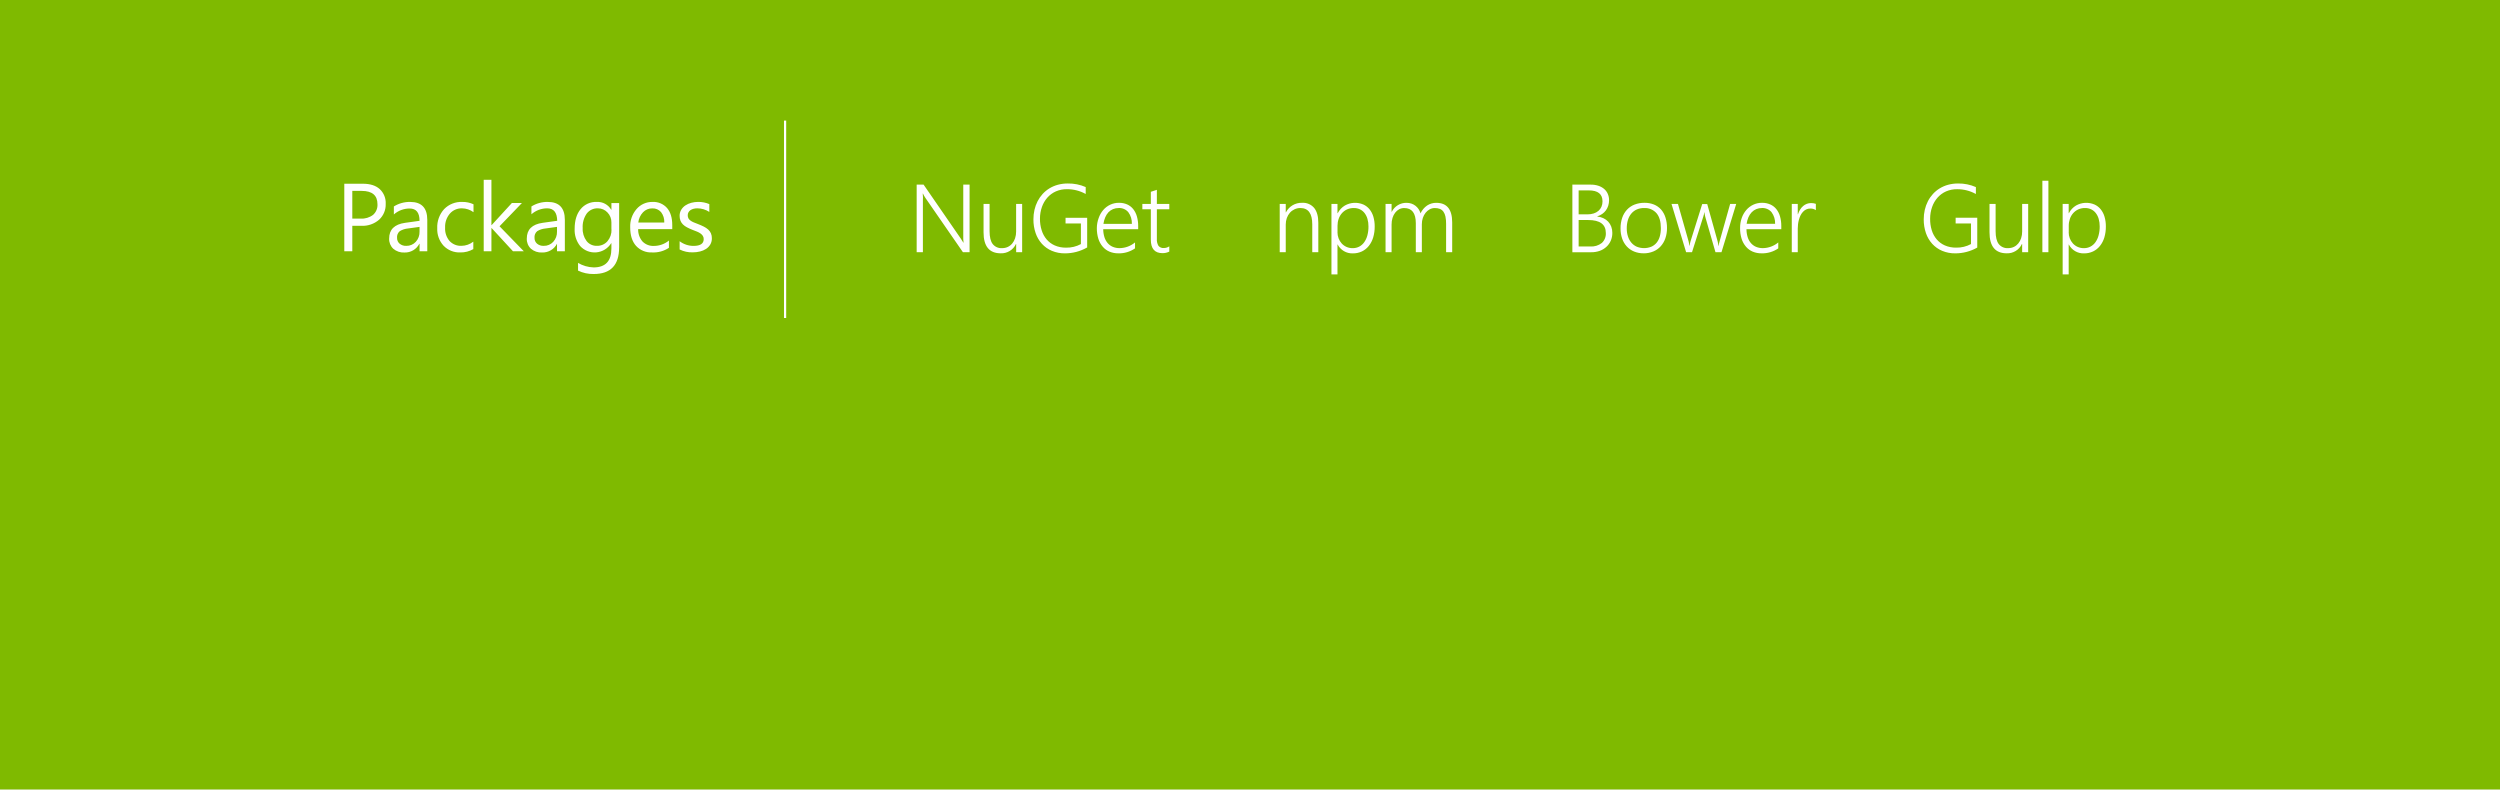
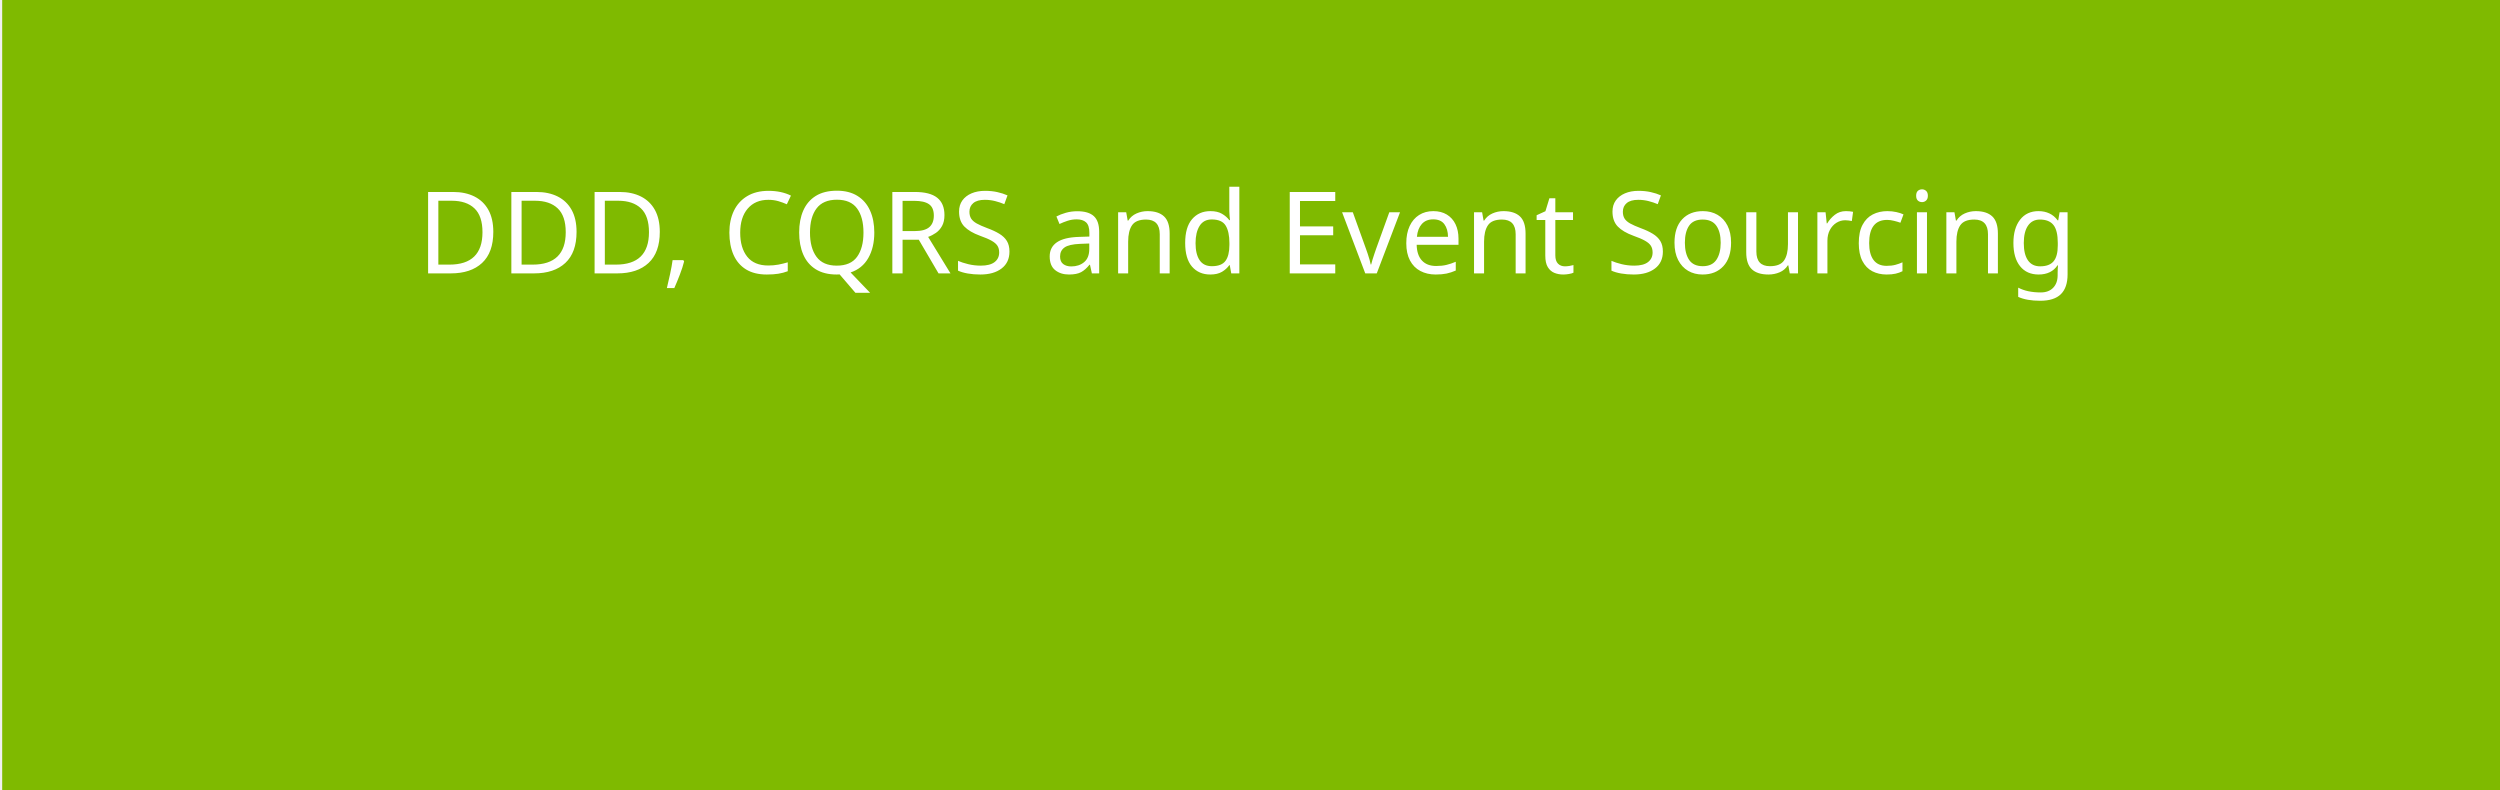
- <svg xmlns="http://www.w3.org/2000/svg" id="bg" viewBox="0 0 1140 360">
+ <svg xmlns="http://www.w3.org/2000/svg" width="1140" height="360">
  <defs>
    <style>.cls-1{fill:#7fba00;}.cls-2{fill:#fff;}</style>
  </defs>
-   <path class="cls-1" d="M0,0H1140V360H0V0Z" />
-   <path class="cls-2" d="M160.65,102.95v11.64H157V83.78h8.46q4.94,0,7.66,2.41A8.59,8.59,0,0,1,175.88,93a9.34,9.34,0,0,1-3,7.18,11.53,11.53,0,0,1-8.15,2.79h-4.06Zm0-15.9V99.68h3.78a8.45,8.45,0,0,0,5.7-1.71,6,6,0,0,0,2-4.82q0-6.1-7.22-6.1h-4.23Zm34.19,27.54h-3.52v-3.44h-0.09a7.38,7.38,0,0,1-6.77,4,7.23,7.23,0,0,1-5.15-1.74,6,6,0,0,1-1.86-4.62q0-6.17,7.26-7.18l6.6-.92q0-5.61-4.53-5.61a10.83,10.83,0,0,0-7.18,2.71V94.14a13.63,13.63,0,0,1,7.48-2.06q7.76,0,7.76,8.21v14.31Zm-3.52-11.13-5.31.73a8.62,8.62,0,0,0-3.7,1.21,3.5,3.5,0,0,0-1.25,3.08,3.36,3.36,0,0,0,1.15,2.63,4.44,4.44,0,0,0,3.06,1,5.66,5.66,0,0,0,4.33-1.84,6.56,6.56,0,0,0,1.71-4.65v-2.19Zm24.54,10.12a11.45,11.45,0,0,1-6,1.53,10,10,0,0,1-7.59-3.06,11.09,11.09,0,0,1-2.89-7.94,12.2,12.2,0,0,1,3.12-8.73,10.9,10.9,0,0,1,8.31-3.3,11.58,11.58,0,0,1,5.11,1.07v3.61A9,9,0,0,0,210.66,95a7.08,7.08,0,0,0-5.53,2.42,9.17,9.17,0,0,0-2.16,6.35,8.73,8.73,0,0,0,2,6.1,7,7,0,0,0,5.45,2.23,8.83,8.83,0,0,0,5.41-1.91v3.35Zm23,1h-4.94L224.18,104h-0.09v10.57h-3.52V82h3.52v20.65h0.09l9.24-10.08H238l-10.21,10.61Zm18.74,0H254v-3.44H254a7.38,7.38,0,0,1-6.77,4,7.23,7.23,0,0,1-5.15-1.74,6,6,0,0,1-1.86-4.62q0-6.17,7.26-7.18l6.6-.92Q254,95,249.51,95a10.83,10.83,0,0,0-7.18,2.71V94.14a13.63,13.63,0,0,1,7.48-2.06q7.76,0,7.76,8.21v14.31ZM254,103.46l-5.31.73a8.62,8.62,0,0,0-3.7,1.21,3.5,3.5,0,0,0-1.25,3.08,3.36,3.36,0,0,0,1.15,2.63,4.44,4.44,0,0,0,3.06,1,5.66,5.66,0,0,0,4.33-1.84,6.56,6.56,0,0,0,1.71-4.65v-2.19Zm28.32,9.37q0,12.12-11.6,12.12a15.58,15.58,0,0,1-7.13-1.55v-3.52a14.65,14.65,0,0,0,7.09,2.06q8.12,0,8.12-8.64V110.9h-0.09a8.9,8.9,0,0,1-14.17,1.28,11.72,11.72,0,0,1-2.5-7.87q0-5.61,2.7-8.92a9,9,0,0,1,7.38-3.31,7.17,7.17,0,0,1,6.6,3.57h0.09V92.59h3.52v20.24Zm-3.52-8.19V101.4a6.29,6.29,0,0,0-1.77-4.49A5.84,5.84,0,0,0,272.66,95a6.12,6.12,0,0,0-5.11,2.37,10.6,10.6,0,0,0-1.85,6.65,9.1,9.1,0,0,0,1.77,5.88,5.73,5.73,0,0,0,4.69,2.2A6.13,6.13,0,0,0,277,110,7.85,7.85,0,0,0,278.85,104.64Zm27.72-.17H291a8.23,8.23,0,0,0,2,5.67,6.81,6.81,0,0,0,5.2,2,10.81,10.81,0,0,0,6.83-2.45V113a12.77,12.77,0,0,1-7.67,2.11,9.3,9.3,0,0,1-7.33-3q-2.66-3-2.66-8.43a12,12,0,0,1,2.91-8.37,9.34,9.34,0,0,1,7.23-3.23,8.27,8.27,0,0,1,6.68,2.79q2.36,2.79,2.36,7.76v1.85Zm-3.61-3a7.18,7.18,0,0,0-1.47-4.75,5,5,0,0,0-4-1.7,5.69,5.69,0,0,0-4.23,1.78,8.09,8.09,0,0,0-2.15,4.66H303Zm7,12.31V110a10.42,10.42,0,0,0,6.34,2.13q4.64,0,4.64-3.09a2.69,2.69,0,0,0-.4-1.49,4,4,0,0,0-1.07-1.09,8.3,8.3,0,0,0-1.59-.85l-2-.78a25.19,25.19,0,0,1-2.57-1.17,7.74,7.74,0,0,1-1.85-1.33,5,5,0,0,1-1.12-1.69,6,6,0,0,1-.38-2.21,5.26,5.26,0,0,1,.71-2.74,6.29,6.29,0,0,1,1.89-2,8.82,8.82,0,0,1,2.7-1.21,12,12,0,0,1,3.13-.41,12.63,12.63,0,0,1,5.11,1v3.57A10,10,0,0,0,317.94,95a6.52,6.52,0,0,0-1.78.23,4.36,4.36,0,0,0-1.36.63,2.92,2.92,0,0,0-.88,1,2.57,2.57,0,0,0-.31,1.26,3,3,0,0,0,.31,1.44,3.16,3.16,0,0,0,.91,1,6.94,6.94,0,0,0,1.46.82q0.86,0.37,2,.79a27.4,27.4,0,0,1,2.62,1.15,9,9,0,0,1,2,1.33,5.21,5.21,0,0,1,1.26,1.71,5.52,5.52,0,0,1,.44,2.3,5.42,5.42,0,0,1-.72,2.84,6.17,6.17,0,0,1-1.92,2,8.81,8.81,0,0,1-2.77,1.18,13.69,13.69,0,0,1-3.29.39A12.48,12.48,0,0,1,310,113.8ZM439.09,115L422,90.27q-0.32-.47-0.63-1a6.22,6.22,0,0,1-.5-1h-0.11q0,0.39.08,1.07t0,1.72V115H418V84.19h3.16L438,108.62q0.39,0.58.7,1.08l0.57,0.93h0.11q-0.09-.71-0.13-1.59t0-2V84.19h2.88V115h-3Zm24.28,0v-3.74h-0.09a7.35,7.35,0,0,1-6.94,4.25q-7.84,0-7.84-9.58V93h2.75v12.42q0,4,1.41,5.84a5,5,0,0,0,4.31,1.89,6,6,0,0,0,2.59-.55,5.91,5.91,0,0,0,2-1.55,7.25,7.25,0,0,0,1.32-2.4,9.61,9.61,0,0,0,.47-3.09V93h2.75v22h-2.75Zm32.32-2.13a20.24,20.24,0,0,1-10.05,2.66,15,15,0,0,1-6-1.15,13,13,0,0,1-4.53-3.2,14.11,14.11,0,0,1-2.87-4.9,18.8,18.8,0,0,1-1-6.26,19.15,19.15,0,0,1,.48-4.34,17,17,0,0,1,1.42-3.91,15.06,15.06,0,0,1,2.29-3.31,14.31,14.31,0,0,1,3.1-2.56,14.9,14.9,0,0,1,3.86-1.65,17,17,0,0,1,4.53-.58,19.51,19.51,0,0,1,8.16,1.63v3.16a17.27,17.27,0,0,0-8.51-2.19,12.2,12.2,0,0,0-5.09,1,11.39,11.39,0,0,0-3.88,2.84,12.9,12.9,0,0,0-2.48,4.26,16.08,16.08,0,0,0-.9,5.34A17,17,0,0,0,475,105a11.83,11.83,0,0,0,2.27,4.18,10.36,10.36,0,0,0,3.72,2.75,12.42,12.42,0,0,0,5.11,1,13.53,13.53,0,0,0,6.79-1.63v-9.39h-7v-2.6h9.86v13.56Zm7.38-8.38a12.32,12.32,0,0,0,.54,3.63,7.69,7.69,0,0,0,1.48,2.73,6.36,6.36,0,0,0,2.35,1.71,7.89,7.89,0,0,0,3.13.59,11.19,11.19,0,0,0,7-2.6v2.71a12.81,12.81,0,0,1-7.65,2.26,10.1,10.1,0,0,1-4-.77,8.32,8.32,0,0,1-3.07-2.25,10.25,10.25,0,0,1-2-3.62,16.05,16.05,0,0,1-.69-4.9A13.51,13.51,0,0,1,501,99.4a11.29,11.29,0,0,1,2.08-3.64,9.61,9.61,0,0,1,3.16-2.41,9.17,9.17,0,0,1,4-.87,9,9,0,0,1,3.76.74,7.38,7.38,0,0,1,2.74,2.12,9.59,9.59,0,0,1,1.69,3.35,15.7,15.7,0,0,1,.58,4.43v1.38h-15.9Zm13.06-2.41a8.38,8.38,0,0,0-1.63-5.33,5.36,5.36,0,0,0-4.36-1.89,6.7,6.7,0,0,0-2.59.49,6.16,6.16,0,0,0-2.09,1.43A7.7,7.7,0,0,0,504,99.07a11.42,11.42,0,0,0-.83,3h13Zm17.07,12.65a6.82,6.82,0,0,1-3.09.71q-5.33,0-5.33-6.14V95.41h-3.87V93h3.87V87.46l2.75-.9V93h5.67v2.41h-5.67v13.47a5.51,5.51,0,0,0,.73,3.22,2.87,2.87,0,0,0,2.47,1,4.45,4.45,0,0,0,2.47-.77v2.43ZM598.39,115V102.32q0-7.45-5.41-7.46a6.24,6.24,0,0,0-2.66.57A6.39,6.39,0,0,0,588.2,97a7.41,7.41,0,0,0-1.4,2.4,8.68,8.68,0,0,0-.5,3V115h-2.75V93h2.75v3.82h0.09a8,8,0,0,1,7.37-4.34,6.65,6.65,0,0,1,5.5,2.34q1.89,2.34,1.89,6.77V115h-2.75Zm11.5-3.54v13.66h-2.75V93h2.75v4.21H610a8.74,8.74,0,0,1,3.28-3.51,9.55,9.55,0,0,1,8.4-.45,7.82,7.82,0,0,1,2.81,2.16,9.79,9.79,0,0,1,1.76,3.39,15.3,15.3,0,0,1,.61,4.49,17,17,0,0,1-.69,5,11.47,11.47,0,0,1-2,3.86,9,9,0,0,1-3.13,2.5,9.35,9.35,0,0,1-4.14.89,7.48,7.48,0,0,1-6.94-4.06h-0.09Zm0-5.61a7.84,7.84,0,0,0,.5,2.83A7.31,7.31,0,0,0,611.8,111a6.54,6.54,0,0,0,2.18,1.58,6.76,6.76,0,0,0,2.83.58,6.33,6.33,0,0,0,3-.7,6.52,6.52,0,0,0,2.27-2,9.63,9.63,0,0,0,1.44-3.12,15.34,15.34,0,0,0,.5-4.08,12,12,0,0,0-.47-3.49,7.92,7.92,0,0,0-1.34-2.65,5.82,5.82,0,0,0-2.11-1.68,6.42,6.42,0,0,0-2.76-.58,7.31,7.31,0,0,0-3.09.63,7,7,0,0,0-2.34,1.73,7.67,7.67,0,0,0-1.48,2.57,9.39,9.39,0,0,0-.52,3.13v2.92ZM659.42,115V102.07a15.75,15.75,0,0,0-.3-3.34,5.83,5.83,0,0,0-.93-2.22,3.64,3.64,0,0,0-1.61-1.25,6.34,6.34,0,0,0-2.33-.39,4.8,4.8,0,0,0-2.28.57A6,6,0,0,0,650.09,97a7.61,7.61,0,0,0-1.27,2.35,9,9,0,0,0-.46,2.92V115h-2.75V101.79q0-6.92-5.31-6.92a4.86,4.86,0,0,0-2.28.55A5.67,5.67,0,0,0,636.19,97,7.35,7.35,0,0,0,635,99.33a10,10,0,0,0-.44,3.06V115h-2.75V93h2.75v3.57h0.09a7.37,7.37,0,0,1,6.77-4.08,6.69,6.69,0,0,1,2.19.35,6.36,6.36,0,0,1,1.85,1,6.47,6.47,0,0,1,1.41,1.51,6.83,6.83,0,0,1,.89,1.93,8.83,8.83,0,0,1,3-3.57,7.46,7.46,0,0,1,4.2-1.22q7.24,0,7.24,8.94V115h-2.75ZM717,115V84.19h8.42a10.8,10.8,0,0,1,3.45.52,7.74,7.74,0,0,1,2.62,1.45,6.28,6.28,0,0,1,1.66,2.25,7,7,0,0,1,.58,2.88,8.26,8.26,0,0,1-.37,2.49,7.43,7.43,0,0,1-1.05,2.12,7,7,0,0,1-1.69,1.65,8.44,8.44,0,0,1-2.27,1.11v0.09a8.43,8.43,0,0,1,2.81.75,7.1,7.1,0,0,1,2.17,1.57,6.86,6.86,0,0,1,1.4,2.27,8,8,0,0,1,.49,2.85,8.83,8.83,0,0,1-.71,3.58,8.18,8.18,0,0,1-2,2.79,9,9,0,0,1-3,1.82,11.25,11.25,0,0,1-3.89.64H717Zm2.86-28.19V97.75h4a9.22,9.22,0,0,0,2.84-.41,6.22,6.22,0,0,0,2.17-1.18,5.19,5.19,0,0,0,1.39-1.87,6.06,6.06,0,0,0,.48-2.47q0-5-6.23-5h-4.64Zm0,13.51V112.4h5.31a7.75,7.75,0,0,0,5.25-1.6,5.7,5.7,0,0,0,1.84-4.54q0-5.93-8.06-5.93h-4.34Zm29.66,15.19a11.26,11.26,0,0,1-4.39-.82,9.38,9.38,0,0,1-3.32-2.31,10.17,10.17,0,0,1-2.11-3.58,13.88,13.88,0,0,1-.73-4.62,14.6,14.6,0,0,1,.77-4.92,10.35,10.35,0,0,1,2.2-3.68,9.41,9.41,0,0,1,3.45-2.31,12.23,12.23,0,0,1,4.51-.79,11.24,11.24,0,0,1,4.3.78,8.77,8.77,0,0,1,3.24,2.27,10.1,10.1,0,0,1,2,3.61,15.25,15.25,0,0,1,.71,4.83,14.12,14.12,0,0,1-.74,4.69,10.59,10.59,0,0,1-2.12,3.64,9.37,9.37,0,0,1-3.35,2.36A11.35,11.35,0,0,1,749.51,115.52Zm0.21-20.65a8.25,8.25,0,0,0-3.27.62,6.85,6.85,0,0,0-2.5,1.82,8.2,8.2,0,0,0-1.6,2.92,12.75,12.75,0,0,0-.56,3.92,11.58,11.58,0,0,0,.56,3.72,8.37,8.37,0,0,0,1.58,2.84,6.81,6.81,0,0,0,2.48,1.82,8.87,8.87,0,0,0,6.53,0,6.45,6.45,0,0,0,2.41-1.78,7.85,7.85,0,0,0,1.49-2.87,13.59,13.59,0,0,0,.5-3.87q0-4.45-2-6.8A7,7,0,0,0,749.72,94.87ZM785,115h-2.75l-4.66-16.16a12,12,0,0,1-.34-2h-0.09q0,0.32-.14.79a9.84,9.84,0,0,1-.31,1.12L771.56,115h-2.69l-6.66-22h2.94L770,110.06a9.67,9.67,0,0,1,.3,1.91h0.17q0-.39.14-0.88a10.47,10.47,0,0,1,.27-1.05l5.33-17h2.28l4.77,17.08a13.44,13.44,0,0,1,.32,1.91h0.17a3.17,3.17,0,0,1,.09-0.85q0.11-.48.28-1.06L788.94,93h2.77Zm11.39-10.51a12.3,12.3,0,0,0,.54,3.63,7.69,7.69,0,0,0,1.48,2.73,6.36,6.36,0,0,0,2.35,1.71,7.9,7.9,0,0,0,3.13.59,11.19,11.19,0,0,0,7-2.6v2.71a12.82,12.82,0,0,1-7.65,2.26,10.09,10.09,0,0,1-4-.77,8.32,8.32,0,0,1-3.07-2.25,10.23,10.23,0,0,1-2-3.62,16,16,0,0,1-.69-4.9,13.5,13.5,0,0,1,.75-4.58,11.26,11.26,0,0,1,2.08-3.64,9.58,9.58,0,0,1,3.16-2.41,9.17,9.17,0,0,1,4-.87,9,9,0,0,1,3.76.74A7.38,7.38,0,0,1,810,95.34a9.58,9.58,0,0,1,1.69,3.35,15.7,15.7,0,0,1,.58,4.43v1.38h-15.9Zm13.06-2.41a8.38,8.38,0,0,0-1.63-5.33,5.36,5.36,0,0,0-4.36-1.89,6.7,6.7,0,0,0-2.59.49,6.16,6.16,0,0,0-2.09,1.43,7.73,7.73,0,0,0-1.49,2.28,11.4,11.4,0,0,0-.83,3h13ZM828,95.81a4.11,4.11,0,0,0-2.49-.71,4.27,4.27,0,0,0-1.93.42,4.89,4.89,0,0,0-1.47,1.13A6.76,6.76,0,0,0,821,98.3a11.42,11.42,0,0,0-.71,1.94,14.07,14.07,0,0,0-.39,2,17.13,17.13,0,0,0-.12,2V115h-2.73V93h2.73v4.71h0.09a9.77,9.77,0,0,1,1-2.16,6.71,6.71,0,0,1,1.36-1.61,5.71,5.71,0,0,1,1.69-1,5.42,5.42,0,0,1,1.92-.34,7.48,7.48,0,0,1,1.19.09,4.59,4.59,0,0,1,1,.26v2.88Zm73.67,17.06a20.24,20.24,0,0,1-10.05,2.66,15,15,0,0,1-6-1.15,13,13,0,0,1-4.53-3.2,14.12,14.12,0,0,1-2.87-4.9,18.8,18.8,0,0,1-1-6.26,19.15,19.15,0,0,1,.48-4.34,17,17,0,0,1,1.42-3.91,15,15,0,0,1,2.29-3.31,14.32,14.32,0,0,1,3.1-2.56,14.89,14.89,0,0,1,3.86-1.65,17,17,0,0,1,4.53-.58A19.51,19.51,0,0,1,901,85.31v3.16a17.27,17.27,0,0,0-8.51-2.19,12.2,12.2,0,0,0-5.09,1,11.4,11.4,0,0,0-3.88,2.84,12.9,12.9,0,0,0-2.48,4.26,16.05,16.05,0,0,0-.9,5.34,17,17,0,0,0,.74,5.27,11.83,11.83,0,0,0,2.27,4.18,10.36,10.36,0,0,0,3.72,2.75,12.42,12.42,0,0,0,5.11,1,13.53,13.53,0,0,0,6.79-1.63v-9.39h-7v-2.6h9.86v13.56ZM922.1,115v-3.74H922a7.35,7.35,0,0,1-6.94,4.25q-7.84,0-7.84-9.58V93H910v12.42q0,4,1.41,5.84a5,5,0,0,0,4.31,1.89,6,6,0,0,0,2.59-.55,5.92,5.92,0,0,0,2-1.55,7.25,7.25,0,0,0,1.32-2.4,9.59,9.59,0,0,0,.47-3.09V93h2.75v22H922.1Zm9.22,0V82.43h2.75V115h-2.75Zm12-3.54v13.66h-2.75V93h2.75v4.21h0.09a8.75,8.75,0,0,1,3.28-3.51,9.55,9.55,0,0,1,8.4-.45,7.8,7.8,0,0,1,2.81,2.16,9.78,9.78,0,0,1,1.76,3.39,15.3,15.3,0,0,1,.61,4.49,17,17,0,0,1-.69,5,11.49,11.49,0,0,1-2,3.86,9,9,0,0,1-3.13,2.5,9.35,9.35,0,0,1-4.13.89,7.48,7.48,0,0,1-6.94-4.06H943.3Zm0-5.61a7.86,7.86,0,0,0,.5,2.83,7.34,7.34,0,0,0,1.41,2.32,6.55,6.55,0,0,0,2.18,1.58,6.76,6.76,0,0,0,2.83.58,6.33,6.33,0,0,0,3-.7,6.53,6.53,0,0,0,2.27-2,9.61,9.61,0,0,0,1.44-3.12,15.3,15.3,0,0,0,.51-4.08,12,12,0,0,0-.47-3.49,7.94,7.94,0,0,0-1.34-2.65,5.81,5.81,0,0,0-2.11-1.68,6.42,6.42,0,0,0-2.76-.58,7.31,7.31,0,0,0-3.09.63,7,7,0,0,0-2.34,1.73,7.66,7.66,0,0,0-1.48,2.57,9.39,9.39,0,0,0-.52,3.13v2.92ZM358.5,55h-1v90h1V55Z" />
+   <g>
+     <rect x="-1" y="-1" width="1522.038" height="482.012" id="canvas_background" fill="none" />
+   </g>
+   <g>
+     <path stroke="null" class="cls-1" d="m1,0l1140,0l0,360.667l-1140,0l0,-360.667z" id="svg_1" />
+     <text fill="#ffffff" stroke="null" stroke-width="0" stroke-opacity="null" fill-opacity="null" x="190.167" y="124.667" id="svg_3" font-size="52" font-family="Arvo, sans-serif" text-anchor="start" xml:space="preserve">DDD, CQRS and Event Sourcing</text>
+   </g>
</svg>
